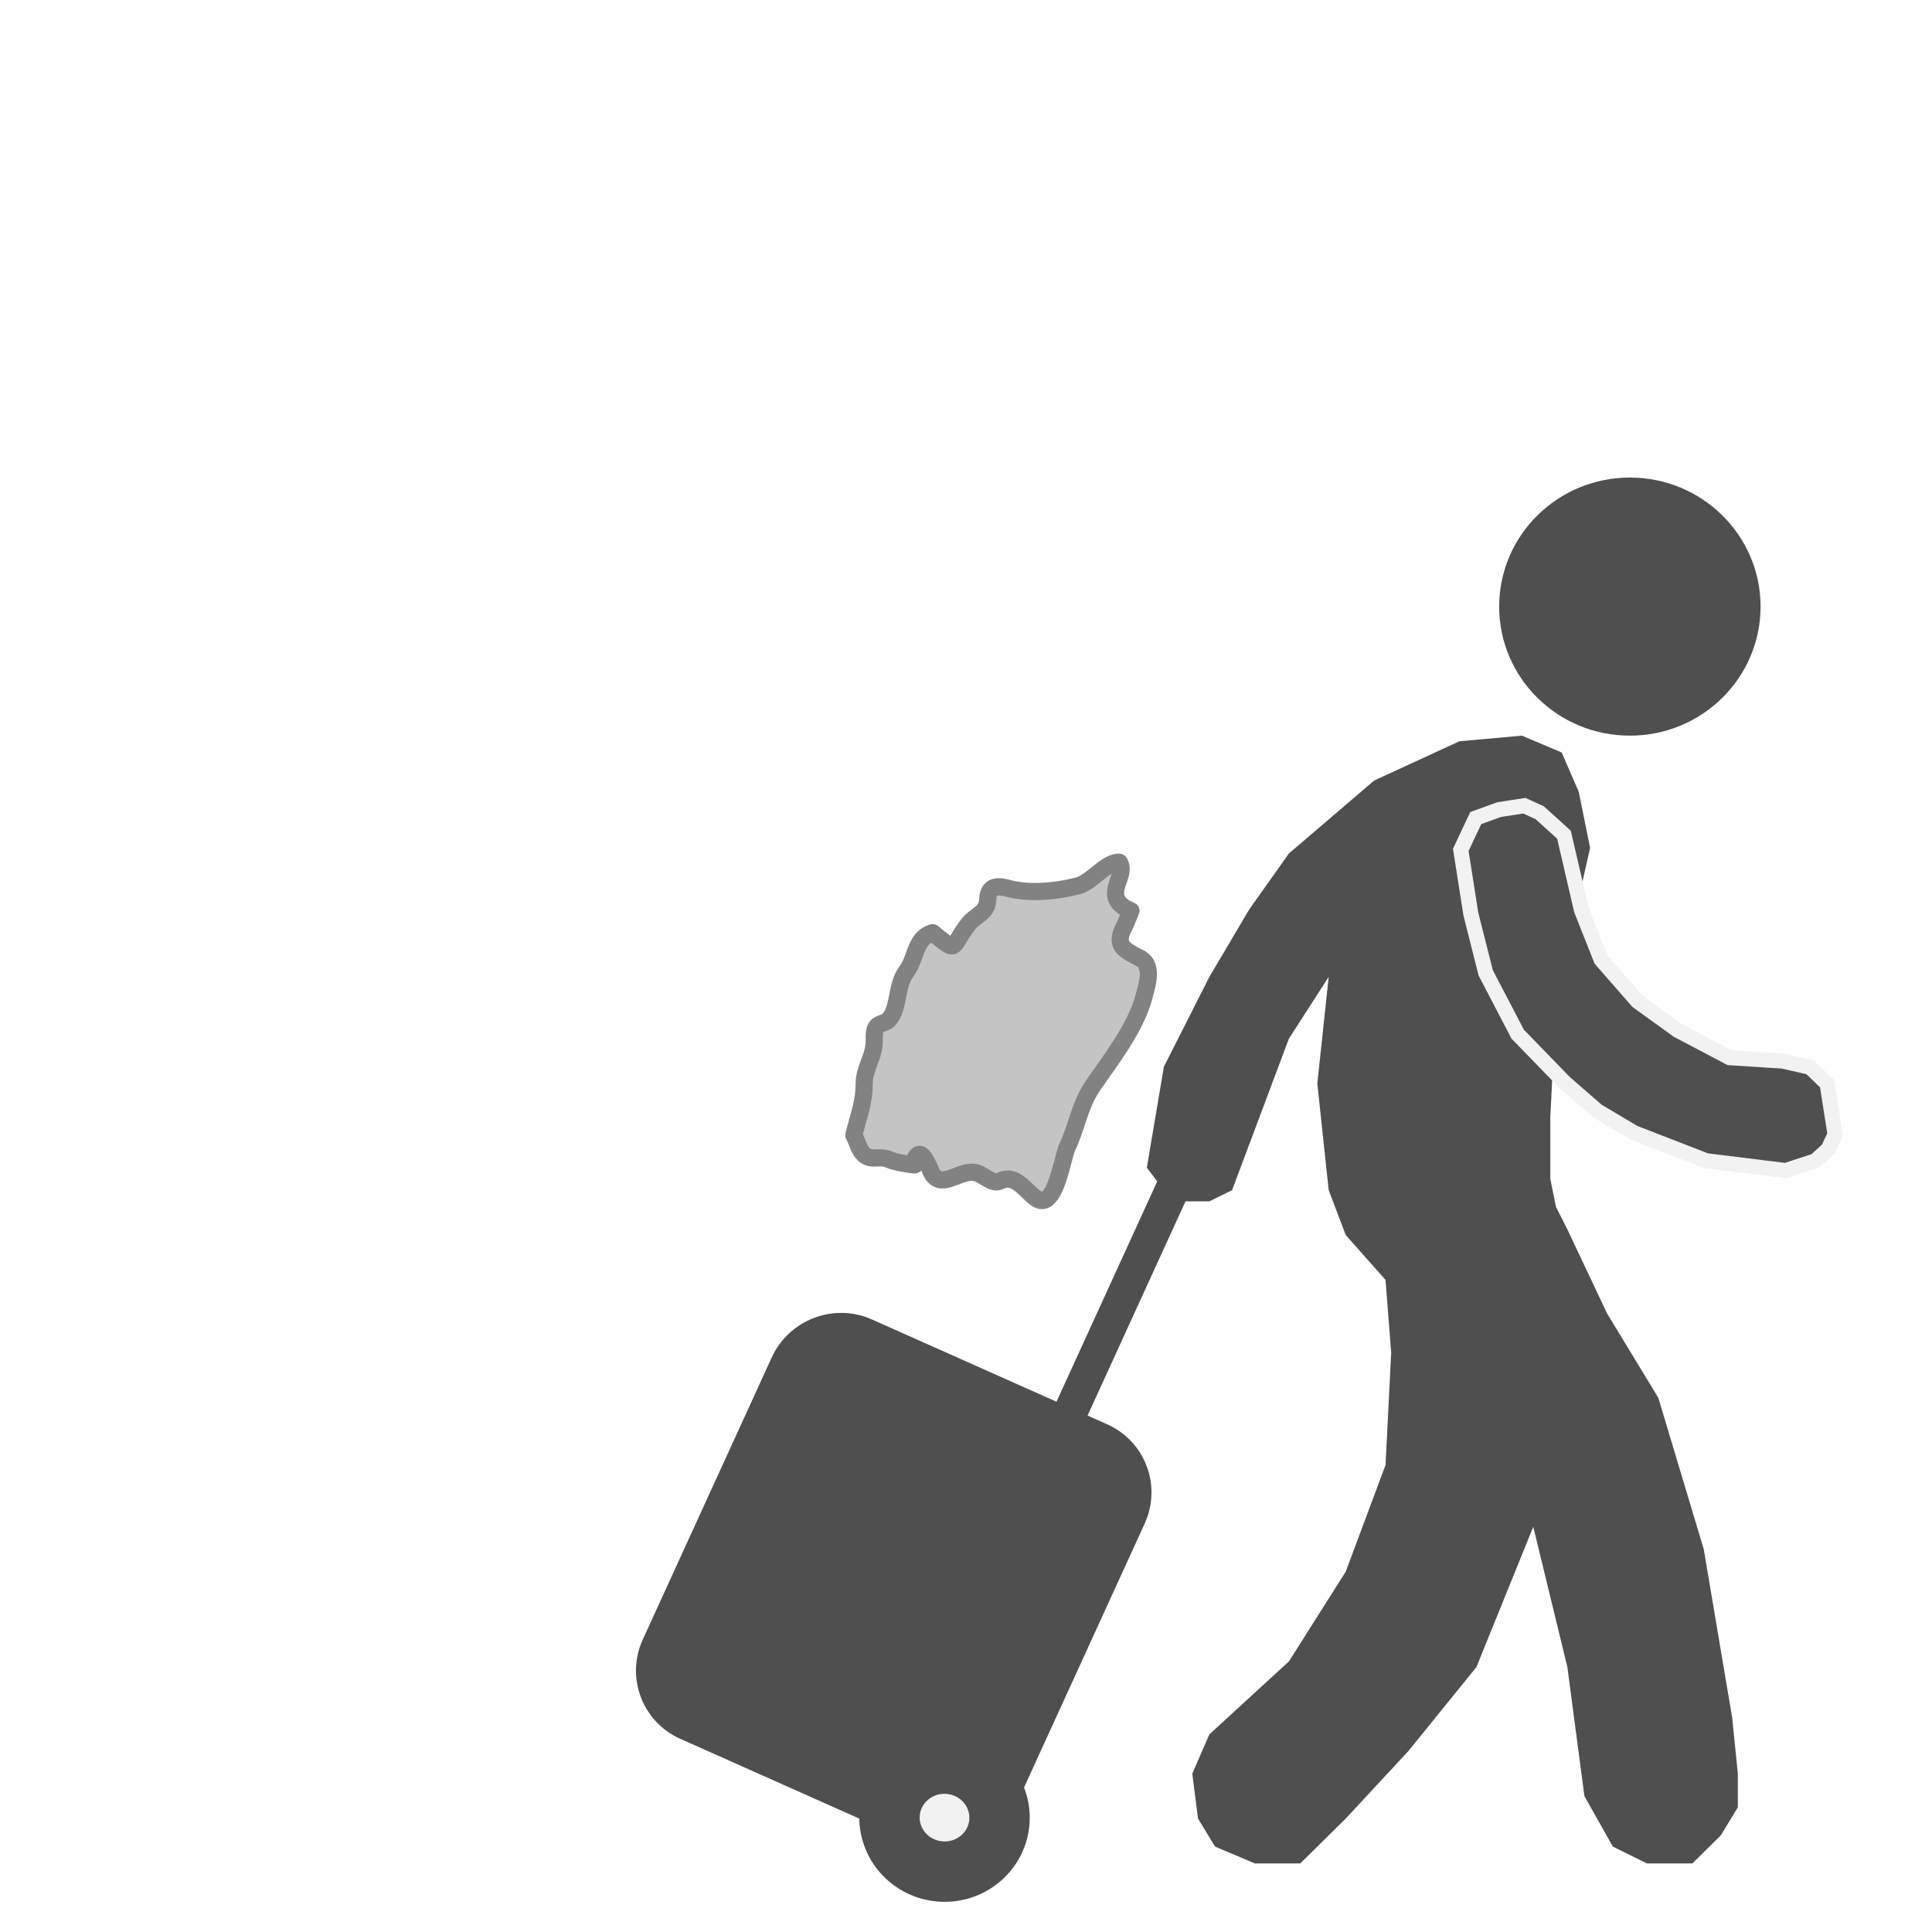
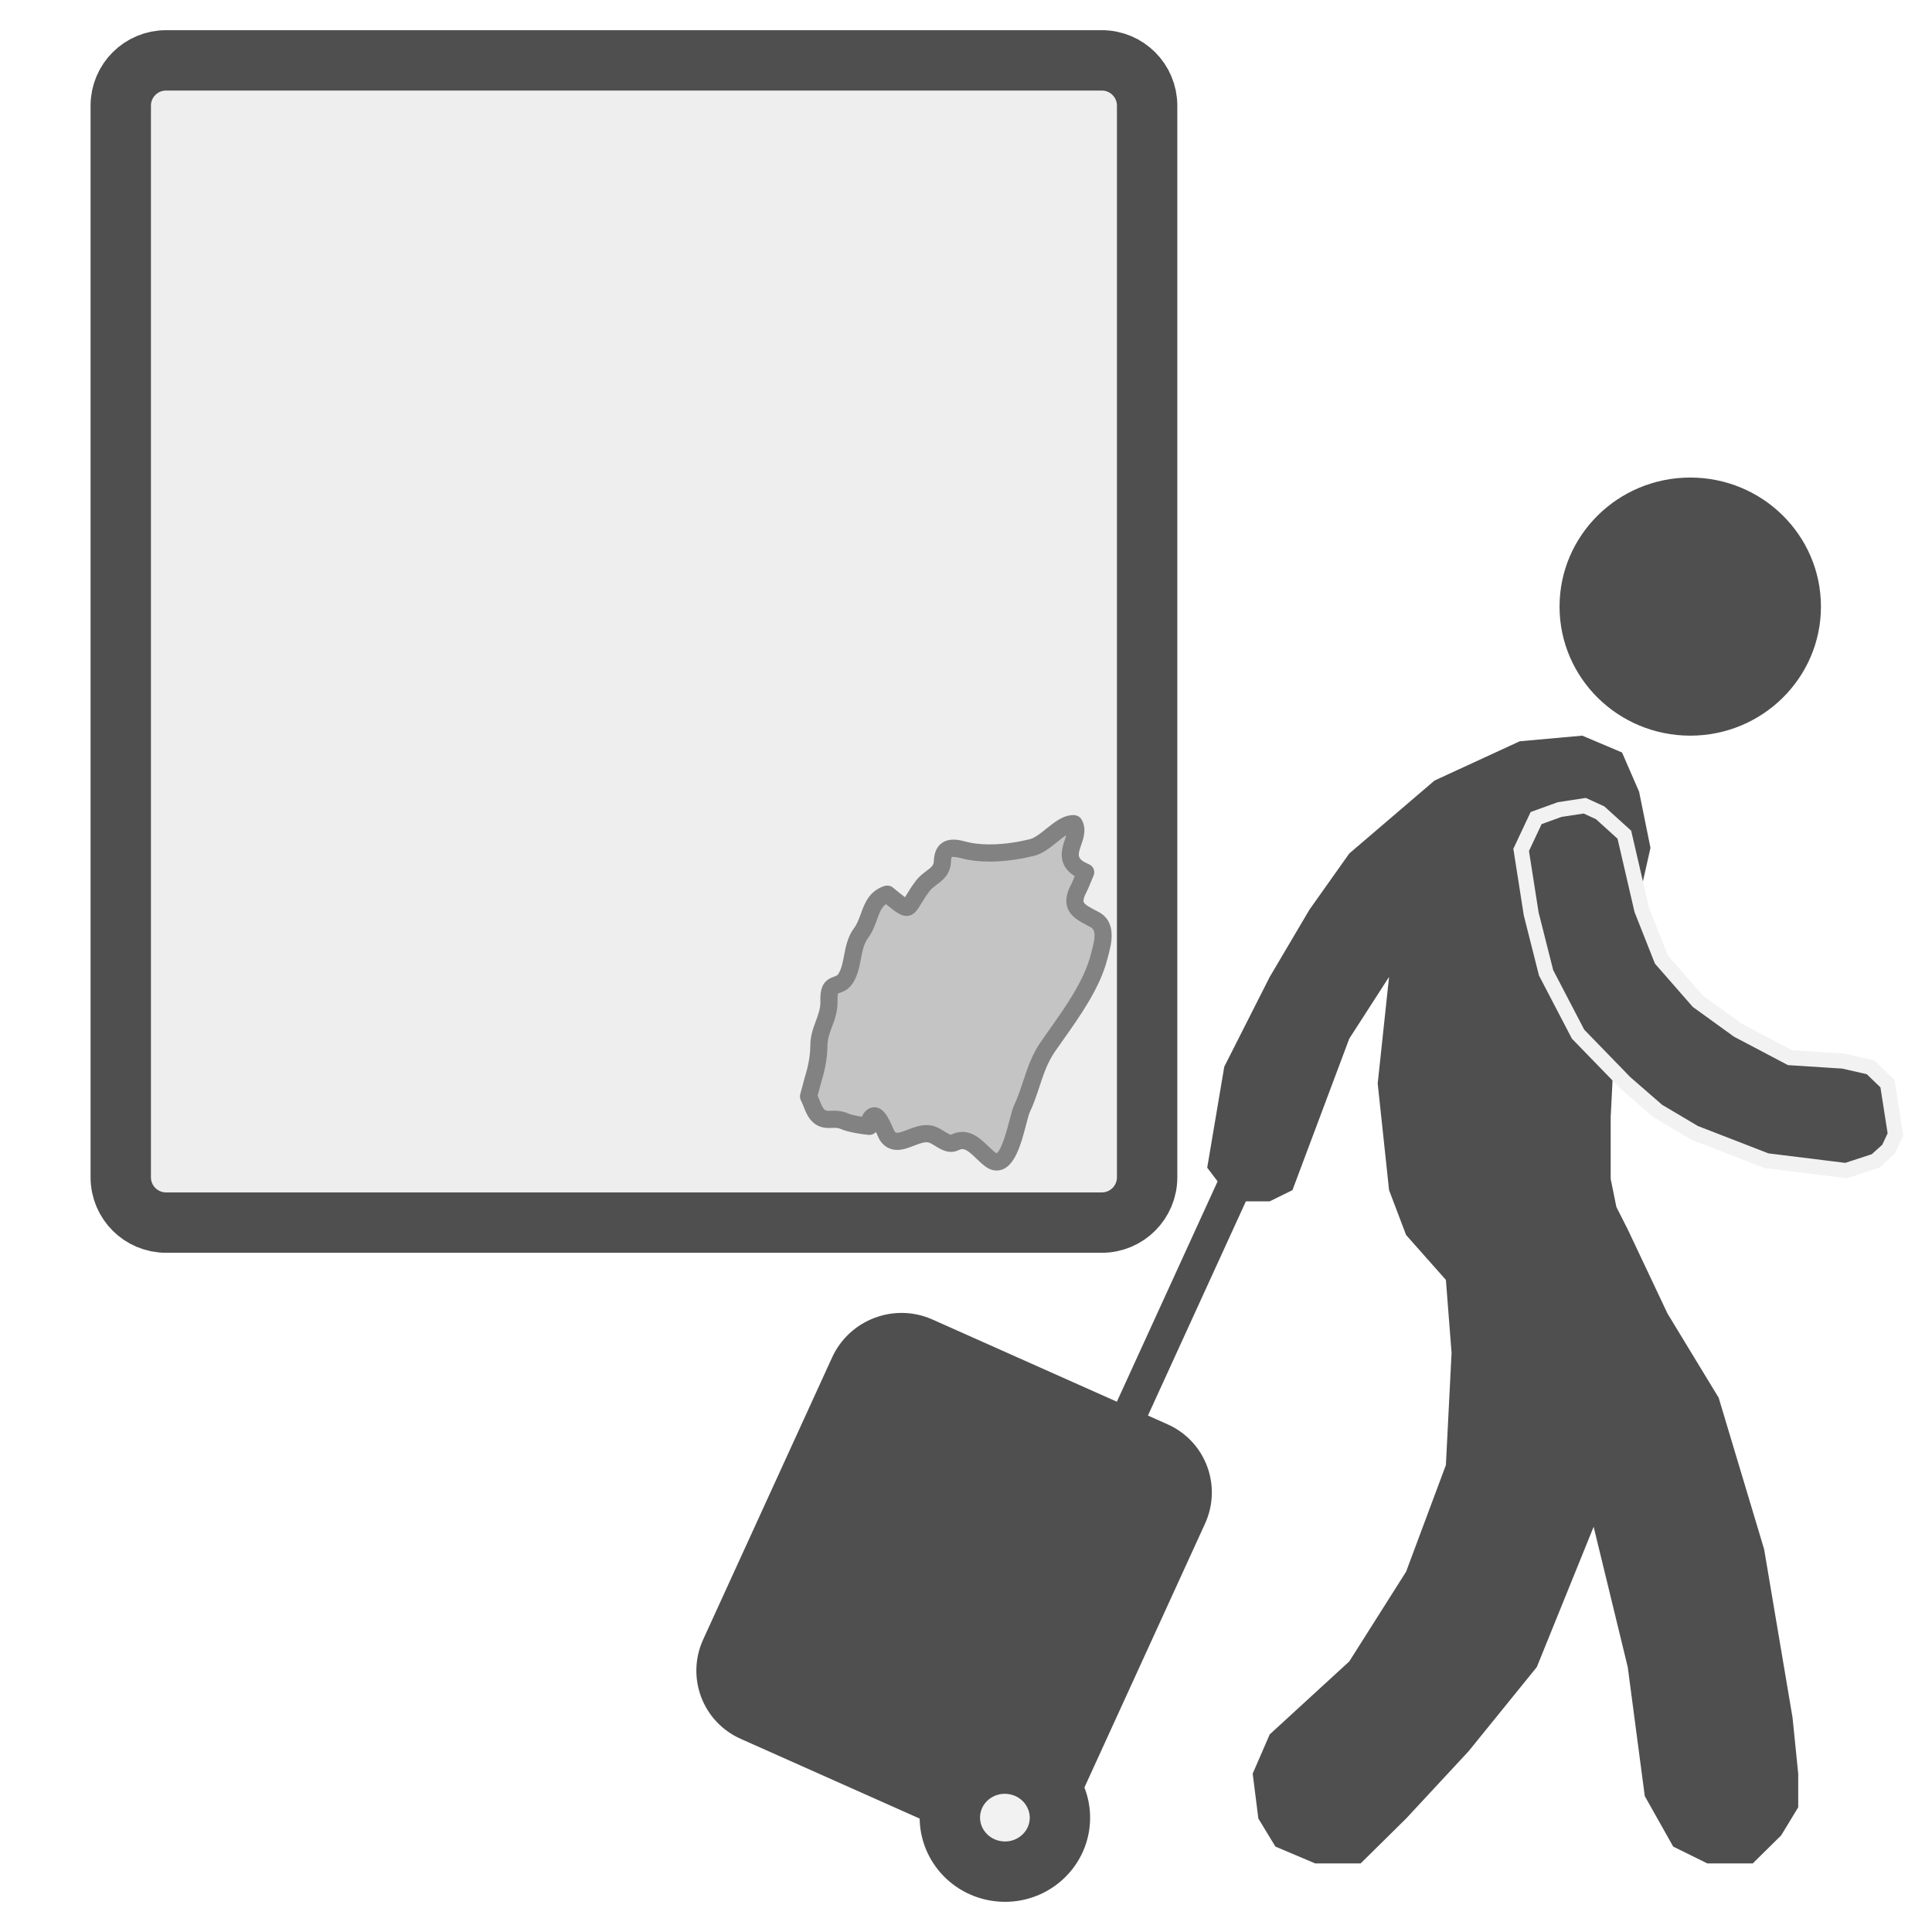
<svg xmlns="http://www.w3.org/2000/svg" width="128" height="128" viewBox="0 0 128 128" fill="none">
  <g id="Leaving_Manipur">
-     <rect id="Frame" x="7" y="2" width="72" height="81" fill="#FEFEFE" />
+     <rect id="Frame" x="8" y="4" width="68" height="77" rx="3" fill="#EEEEEE" stroke="#4F4F4F" stroke-width="4" />
    <g id="Manipur">
-       <path id="Rectangle 124" d="M60.493 62.172L63.021 62.734L66.11 59.083L70.042 58.802L73.693 57.398L74.536 60.487V62.453L76.221 64.138L74.536 68.351L69.2 79.304L65.83 78.18L62.459 77.899L58.809 76.776L57.123 76.495L56.281 75.372L57.685 69.474L59.37 66.385L60.493 62.172Z" fill="#C4C4C4" />
-       <path id="Manipur_2" d="M75.78 62.972L75.605 62.881C75.233 62.686 74.847 62.485 74.793 62.307C74.779 62.263 74.753 62.086 74.987 61.651C75.087 61.457 75.172 61.245 75.277 60.987C75.326 60.866 75.376 60.743 75.43 60.62L75.452 60.571C75.577 60.284 75.447 59.95 75.161 59.823L75.113 59.802C74.318 59.449 74.398 59.217 74.635 58.527C74.801 58.043 75.008 57.44 74.643 56.828C74.54 56.659 74.326 56.555 74.128 56.555C73.445 56.555 72.871 57.016 72.315 57.463C71.942 57.763 71.556 58.073 71.236 58.152C70.596 58.31 69.612 58.499 68.563 58.499C67.957 58.499 67.415 58.435 66.95 58.308C66.642 58.223 66.385 58.182 66.165 58.182C65.793 58.182 64.923 58.32 64.868 59.595C64.856 59.886 64.741 59.986 64.381 60.257C64.156 60.426 63.9 60.618 63.678 60.91C63.381 61.299 63.185 61.626 63.042 61.865C63.015 61.908 62.987 61.956 62.959 62C62.754 61.852 62.435 61.588 62.153 61.353C62.001 61.226 61.766 61.197 61.578 61.259C60.575 61.595 60.276 62.422 60.036 63.088C59.911 63.434 59.793 63.761 59.593 64.028C59.162 64.605 59.033 65.277 58.919 65.87C58.83 66.331 58.754 66.729 58.564 67.044C58.481 67.184 58.422 67.204 58.264 67.259C57.693 67.458 57.319 67.805 57.353 68.855C57.369 69.352 57.216 69.762 57.053 70.199C56.88 70.663 56.684 71.188 56.684 71.841C56.684 72.609 56.486 73.399 56.314 73.95L56.017 75.052C55.98 75.191 56.006 75.358 56.073 75.485C56.135 75.601 56.191 75.746 56.248 75.888C56.453 76.412 56.799 77.29 57.902 77.29C57.94 77.29 57.978 77.288 58.02 77.286C58.11 77.281 58.194 77.277 58.276 77.277C58.47 77.277 58.603 77.303 58.749 77.371C59.149 77.555 60.166 77.717 60.507 77.739L60.567 77.743C60.578 77.743 60.59 77.744 60.602 77.744H60.609C60.779 77.744 60.931 77.669 61.036 77.552C61.063 77.611 61.085 77.662 61.102 77.7C61.207 77.937 61.27 78.076 61.355 78.188C61.627 78.55 62.003 78.741 62.443 78.741C62.827 78.741 63.192 78.599 63.547 78.462C63.894 78.328 64.254 78.19 64.511 78.244C64.619 78.267 64.804 78.381 64.954 78.473C65.258 78.659 65.602 78.871 66.012 78.871C66.188 78.871 66.356 78.832 66.513 78.753C66.605 78.706 66.684 78.685 66.76 78.685C67.034 78.685 67.367 79.006 67.698 79.323C67.885 79.503 68.079 79.688 68.291 79.844C68.526 80.016 68.773 80.104 69.026 80.104H69.027C70.191 80.103 70.635 78.401 70.995 77.024C71.074 76.719 71.156 76.405 71.199 76.305C71.483 75.704 71.678 75.115 71.867 74.545C72.14 73.72 72.398 72.941 72.901 72.214C73.065 71.978 73.236 71.737 73.41 71.491L73.445 71.441C74.583 69.831 75.873 68.006 76.364 66.103L76.419 65.893C76.631 65.103 77.026 63.633 75.78 62.972L75.78 62.972ZM75.32 65.596C75.299 65.675 75.279 65.751 75.261 65.822C74.823 67.52 73.597 69.254 72.511 70.79L72.48 70.833C72.304 71.083 72.131 71.327 71.966 71.566C71.37 72.427 71.086 73.282 70.787 74.189C70.609 74.725 70.426 75.28 70.163 75.835C70.077 76.031 69.996 76.342 69.891 76.745C69.744 77.307 69.358 78.789 69.022 78.963C69.011 78.957 68.991 78.947 68.964 78.927C68.811 78.815 68.645 78.655 68.477 78.495C68.038 78.073 67.491 77.547 66.76 77.547C66.503 77.547 66.255 77.609 66.011 77.733C65.923 77.733 65.688 77.589 65.549 77.503C65.312 77.358 65.044 77.194 64.744 77.131C64.629 77.107 64.508 77.094 64.384 77.094C63.931 77.094 63.508 77.257 63.133 77.402C62.877 77.501 62.613 77.603 62.442 77.603C62.37 77.603 62.326 77.589 62.27 77.515C62.246 77.477 62.186 77.34 62.142 77.241C61.879 76.648 61.554 75.912 60.922 75.912C60.782 75.912 60.648 75.951 60.524 76.027C60.374 76.12 60.207 76.278 60.11 76.543C59.755 76.485 59.352 76.397 59.225 76.338C58.842 76.161 58.454 76.122 57.955 76.15L57.901 76.152C57.622 76.152 57.533 76.05 57.304 75.469C57.264 75.367 57.221 75.257 57.17 75.143L57.405 74.268C57.595 73.664 57.82 72.753 57.82 71.842C57.82 71.394 57.964 71.006 58.118 70.595C58.303 70.1 58.513 69.54 58.489 68.819C58.479 68.491 58.521 68.384 58.514 68.381C58.536 68.369 58.595 68.349 58.639 68.333C58.865 68.254 59.245 68.122 59.539 67.63C59.833 67.142 59.936 66.605 60.035 66.085C60.135 65.567 60.229 65.077 60.503 64.71C60.805 64.307 60.965 63.865 61.105 63.474C61.288 62.969 61.415 62.65 61.701 62.456C62.367 63.006 62.686 63.237 63.061 63.237C63.542 63.237 63.772 62.856 64.016 62.45C64.146 62.235 64.323 61.939 64.582 61.599C64.709 61.432 64.882 61.303 65.064 61.166C65.467 60.863 65.968 60.486 66.004 59.644C66.014 59.407 66.059 59.336 66.058 59.333C66.073 59.327 66.317 59.314 66.65 59.405C67.212 59.559 67.856 59.637 68.563 59.637C69.726 59.637 70.807 59.43 71.508 59.257C72.073 59.117 72.558 58.727 73.027 58.35C73.236 58.182 73.449 58.011 73.65 57.885C73.624 57.972 73.592 58.064 73.56 58.158C73.353 58.76 72.984 59.832 74.205 60.606C74.126 60.801 74.052 60.985 73.981 61.122C73.663 61.713 73.573 62.21 73.706 62.642C73.9 63.274 74.499 63.587 75.077 63.889L75.248 63.979C75.623 64.177 75.567 64.68 75.32 65.596L75.32 65.596Z" fill="#828282" />
+       <path id="Rectangle 124" d="M57.493 59.617L60.021 60.179L63.11 56.528L67.042 56.247L70.693 54.843L71.536 57.932V59.898L73.221 61.583L71.536 65.796L66.2 76.749L62.83 75.625L59.459 75.344L55.809 74.221L54.123 73.94L53.281 72.817L54.685 66.919L56.37 63.83L57.493 59.617Z" fill="#C4C4C4" />
+       <path id="Manipur_2" d="M72.78 60.417L72.605 60.326C72.233 60.131 71.847 59.93 71.793 59.752C71.779 59.708 71.753 59.531 71.987 59.096C72.087 58.902 72.172 58.69 72.277 58.432C72.326 58.311 72.376 58.188 72.43 58.065L72.452 58.016C72.577 57.729 72.447 57.395 72.161 57.268L72.113 57.247C71.318 56.894 71.398 56.662 71.635 55.972C71.801 55.488 72.008 54.885 71.643 54.273C71.54 54.104 71.326 54 71.128 54C70.445 54 69.871 54.461 69.315 54.908C68.942 55.208 68.556 55.518 68.236 55.597C67.596 55.755 66.612 55.944 65.563 55.944C64.957 55.944 64.415 55.88 63.95 55.753C63.642 55.668 63.385 55.627 63.165 55.627C62.793 55.627 61.923 55.765 61.868 57.04C61.856 57.331 61.741 57.431 61.381 57.702C61.156 57.871 60.9 58.062 60.678 58.355C60.381 58.744 60.185 59.071 60.042 59.31C60.015 59.353 59.987 59.401 59.959 59.445C59.754 59.297 59.435 59.032 59.153 58.798C59.001 58.671 58.766 58.642 58.578 58.704C57.575 59.04 57.276 59.867 57.036 60.533C56.911 60.879 56.793 61.206 56.593 61.473C56.162 62.05 56.033 62.722 55.919 63.315C55.83 63.776 55.754 64.174 55.564 64.489C55.481 64.629 55.422 64.649 55.264 64.704C54.693 64.903 54.319 65.25 54.353 66.3C54.369 66.796 54.216 67.207 54.053 67.644C53.88 68.108 53.684 68.633 53.684 69.286C53.684 70.054 53.486 70.844 53.314 71.395L53.017 72.497C52.98 72.636 53.006 72.802 53.073 72.93C53.135 73.046 53.191 73.19 53.248 73.333C53.453 73.858 53.799 74.734 54.902 74.734C54.94 74.734 54.978 74.733 55.02 74.731C55.11 74.725 55.194 74.722 55.276 74.722C55.47 74.722 55.603 74.748 55.749 74.816C56.149 75 57.166 75.162 57.507 75.184L57.567 75.188C57.578 75.188 57.59 75.189 57.602 75.189H57.609C57.779 75.189 57.931 75.114 58.036 74.996C58.063 75.055 58.085 75.108 58.102 75.145C58.207 75.382 58.27 75.521 58.355 75.633C58.627 75.995 59.003 76.186 59.443 76.186C59.827 76.186 60.192 76.044 60.547 75.907C60.894 75.773 61.254 75.635 61.511 75.689C61.619 75.712 61.804 75.826 61.954 75.918C62.258 76.104 62.602 76.316 63.012 76.316C63.188 76.316 63.356 76.276 63.513 76.198C63.605 76.151 63.684 76.13 63.76 76.13C64.034 76.13 64.367 76.451 64.698 76.768C64.885 76.948 65.079 77.133 65.291 77.289C65.526 77.461 65.773 77.549 66.026 77.549H66.027C67.191 77.548 67.635 75.846 67.995 74.469C68.074 74.164 68.156 73.85 68.199 73.75C68.483 73.149 68.678 72.56 68.867 71.99C69.14 71.165 69.398 70.385 69.901 69.659C70.065 69.423 70.236 69.182 70.41 68.936L70.445 68.886C71.583 67.276 72.873 65.451 73.364 63.548L73.419 63.338C73.631 62.548 74.026 61.078 72.78 60.417L72.78 60.417ZM72.32 63.041C72.299 63.12 72.279 63.196 72.261 63.266C71.823 64.965 70.597 66.699 69.511 68.235L69.48 68.278C69.304 68.528 69.131 68.772 68.966 69.011C68.37 69.872 68.086 70.727 67.787 71.634C67.609 72.17 67.426 72.725 67.163 73.28C67.077 73.476 66.996 73.787 66.891 74.189C66.744 74.752 66.358 76.234 66.022 76.407C66.011 76.402 65.991 76.392 65.964 76.372C65.811 76.26 65.645 76.1 65.477 75.939C65.038 75.518 64.491 74.992 63.76 74.992C63.503 74.992 63.255 75.054 63.011 75.178C62.923 75.178 62.688 75.034 62.548 74.948C62.312 74.803 62.044 74.638 61.744 74.576C61.629 74.552 61.508 74.539 61.384 74.539C60.931 74.539 60.508 74.702 60.133 74.847C59.877 74.946 59.613 75.048 59.442 75.048C59.37 75.048 59.326 75.034 59.27 74.96C59.246 74.922 59.186 74.785 59.142 74.686C58.879 74.093 58.554 73.357 57.922 73.357C57.782 73.357 57.648 73.396 57.524 73.472C57.374 73.565 57.207 73.723 57.11 73.988C56.755 73.93 56.352 73.842 56.225 73.783C55.842 73.606 55.454 73.567 54.955 73.595L54.901 73.597C54.622 73.597 54.533 73.495 54.304 72.913C54.264 72.812 54.221 72.702 54.17 72.588L54.405 71.713C54.595 71.109 54.82 70.198 54.82 69.287C54.82 68.838 54.964 68.451 55.118 68.04C55.303 67.545 55.513 66.985 55.489 66.264C55.479 65.936 55.521 65.829 55.514 65.826C55.536 65.814 55.595 65.794 55.639 65.778C55.865 65.699 56.245 65.567 56.539 65.075C56.833 64.587 56.936 64.049 57.035 63.53C57.135 63.012 57.229 62.522 57.503 62.155C57.805 61.752 57.965 61.31 58.105 60.919C58.288 60.414 58.415 60.094 58.701 59.901C59.367 60.451 59.686 60.682 60.061 60.682C60.542 60.682 60.772 60.3 61.016 59.895C61.146 59.679 61.324 59.384 61.582 59.044C61.709 58.877 61.882 58.748 62.064 58.611C62.467 58.308 62.968 57.931 63.004 57.089C63.014 56.852 63.059 56.781 63.058 56.778C63.073 56.772 63.317 56.759 63.65 56.85C64.212 57.004 64.856 57.082 65.563 57.082C66.726 57.082 67.807 56.875 68.508 56.702C69.073 56.562 69.558 56.172 70.027 55.795C70.236 55.627 70.449 55.456 70.65 55.33C70.624 55.417 70.592 55.509 70.56 55.603C70.353 56.205 69.984 57.277 71.205 58.051C71.126 58.246 71.052 58.43 70.981 58.567C70.663 59.158 70.573 59.655 70.706 60.087C70.9 60.719 71.499 61.032 72.077 61.334L72.248 61.424C72.623 61.622 72.567 62.124 72.32 63.041L72.32 63.041Z" fill="#828282" />
    </g>
    <g id="Passenger">
      <g id="Trolley">
-         <rect id="Rectangle 87" width="27.077" height="30.517" rx="5" transform="matrix(0.912478 0.406664 -0.416207 0.910397 53.2089 85.3854)" fill="#4F4F4F" />
-         <path id="Ellipse 17" d="M66.176 121.004C65.856 122.931 64.002 124.277 61.992 123.953C59.982 123.628 58.658 121.769 58.978 119.842C59.297 117.915 61.152 116.569 63.162 116.893C65.172 117.218 66.495 119.078 66.176 121.004Z" fill="#F2F2F2" stroke="#4F4F4F" stroke-width="4" />
-         <rect id="Rectangle 88" width="17.119" height="2.256" transform="matrix(0.416207 -0.910397 0.912478 0.406664 69.7115 93.488)" fill="#4F4F4F" />
+         <rect id="Rectangle 87" width="27.077" height="30.517" rx="5" transform="matrix(0.912478 0.406664 -0.416207 0.910397 57.2089 85.3854)" fill="#4F4F4F" />
+         <path id="Ellipse 17" d="M70.176 121.004C69.856 122.931 68.002 124.277 65.992 123.953C63.982 123.628 62.658 121.769 62.978 119.842C63.297 117.915 65.152 116.569 67.162 116.893C69.172 117.218 70.495 119.078 70.176 121.004Z" fill="#F2F2F2" stroke="#4F4F4F" stroke-width="4" />
+         <rect id="Rectangle 88" width="17.119" height="2.256" transform="matrix(0.416207 -0.910397 0.912478 0.406664 73.7115 93.488)" fill="#4F4F4F" />
      </g>
-       <ellipse id="Head" cx="107.983" cy="40.189" rx="8.659" ry="8.55" fill="#4F4F4F" />
-       <path id="Body" d="M77.111 78.849L75.981 77.362L77.111 70.671L80.123 64.723L82.758 60.262L85.393 56.545L91.041 51.713L96.688 49.111L100.83 48.739L103.465 49.854L104.595 52.456L105.348 56.173L104.595 59.519L103.089 66.582L102.712 74.016V78.105L103.089 79.964L103.842 81.451L106.477 87.027L109.866 92.603L112.878 102.64L114.76 113.792L115.137 117.509V119.739L114.007 121.598L112.125 123.456H109.113L106.854 122.341L104.971 118.996L103.842 110.446L101.583 101.153L97.818 110.446L93.3 116.022L89.158 120.483L86.146 123.456H83.135L80.499 122.341L79.37 120.483L78.993 117.509L80.123 114.907L85.393 110.074L89.158 104.127L91.794 97.064L92.17 89.629L91.794 84.797L89.158 81.823L88.029 78.849L87.276 71.786L88.029 64.723L85.393 68.812L81.629 78.849L80.123 79.592H78.24L77.111 78.849Z" fill="#4F4F4F" />
-       <path id="Hand" d="M104.762 60.237L104.77 60.273L104.783 60.307L106.046 63.5L106.078 63.579L106.134 63.644L108.455 66.298L108.493 66.341L108.539 66.374L111.117 68.237L111.146 68.258L111.177 68.274L114.499 70.023L114.595 70.074L114.703 70.081L118.126 70.301L119.925 70.711L121.051 71.797L121.578 75.158L121.113 76.147L120.266 76.913L118.301 77.553L113.037 76.902L108.267 75.051L105.822 73.6L103.666 71.724L100.551 68.516L98.431 64.451L97.445 60.544L96.781 56.307L97.772 54.199L99.332 53.635L100.992 53.381L102.015 53.849L103.618 55.302L104.762 60.237Z" fill="#4F4F4F" stroke="#F2F2F2" />
+       <ellipse id="Head" cx="111.983" cy="40.189" rx="8.659" ry="8.55" fill="#4F4F4F" />
+       <path id="Body" d="M81.111 78.849L79.981 77.362L81.111 70.671L84.123 64.723L86.758 60.262L89.393 56.545L95.041 51.713L100.688 49.111L104.83 48.739L107.465 49.854L108.595 52.456L109.348 56.173L108.595 59.519L107.089 66.582L106.712 74.016V78.105L107.089 79.964L107.842 81.451L110.477 87.027L113.866 92.603L116.878 102.64L118.76 113.792L119.137 117.509V119.739L118.007 121.598L116.125 123.456H113.113L110.854 122.341L108.971 118.996L107.842 110.446L105.583 101.153L101.818 110.446L97.3 116.022L93.158 120.483L90.146 123.456H87.135L84.499 122.341L83.37 120.483L82.993 117.509L84.123 114.907L89.393 110.074L93.158 104.127L95.794 97.064L96.17 89.629L95.794 84.797L93.158 81.823L92.029 78.849L91.276 71.786L92.029 64.723L89.393 68.812L85.629 78.849L84.123 79.592H82.24L81.111 78.849Z" fill="#4F4F4F" />
+       <path id="Hand" d="M112.455 66.298L112.493 66.341L112.539 66.374L115.117 68.237L115.146 68.258L115.177 68.274L118.499 70.023L118.595 70.074L118.703 70.081L122.126 70.301L123.925 70.711L125.051 71.797L125.578 75.158L125.113 76.147L124.266 76.913L122.301 77.553L117.037 76.902L112.267 75.051L109.822 73.6L107.666 71.724L104.551 68.516L102.432 64.451L101.445 60.544L100.781 56.307L101.772 54.199L103.332 53.635L104.992 53.381L106.015 53.849L107.618 55.302L108.762 60.237L108.77 60.273L108.783 60.307L110.046 63.5L110.078 63.579L110.134 63.644L112.455 66.298Z" fill="#4F4F4F" stroke="#F2F2F2" />
    </g>
  </g>
</svg>
